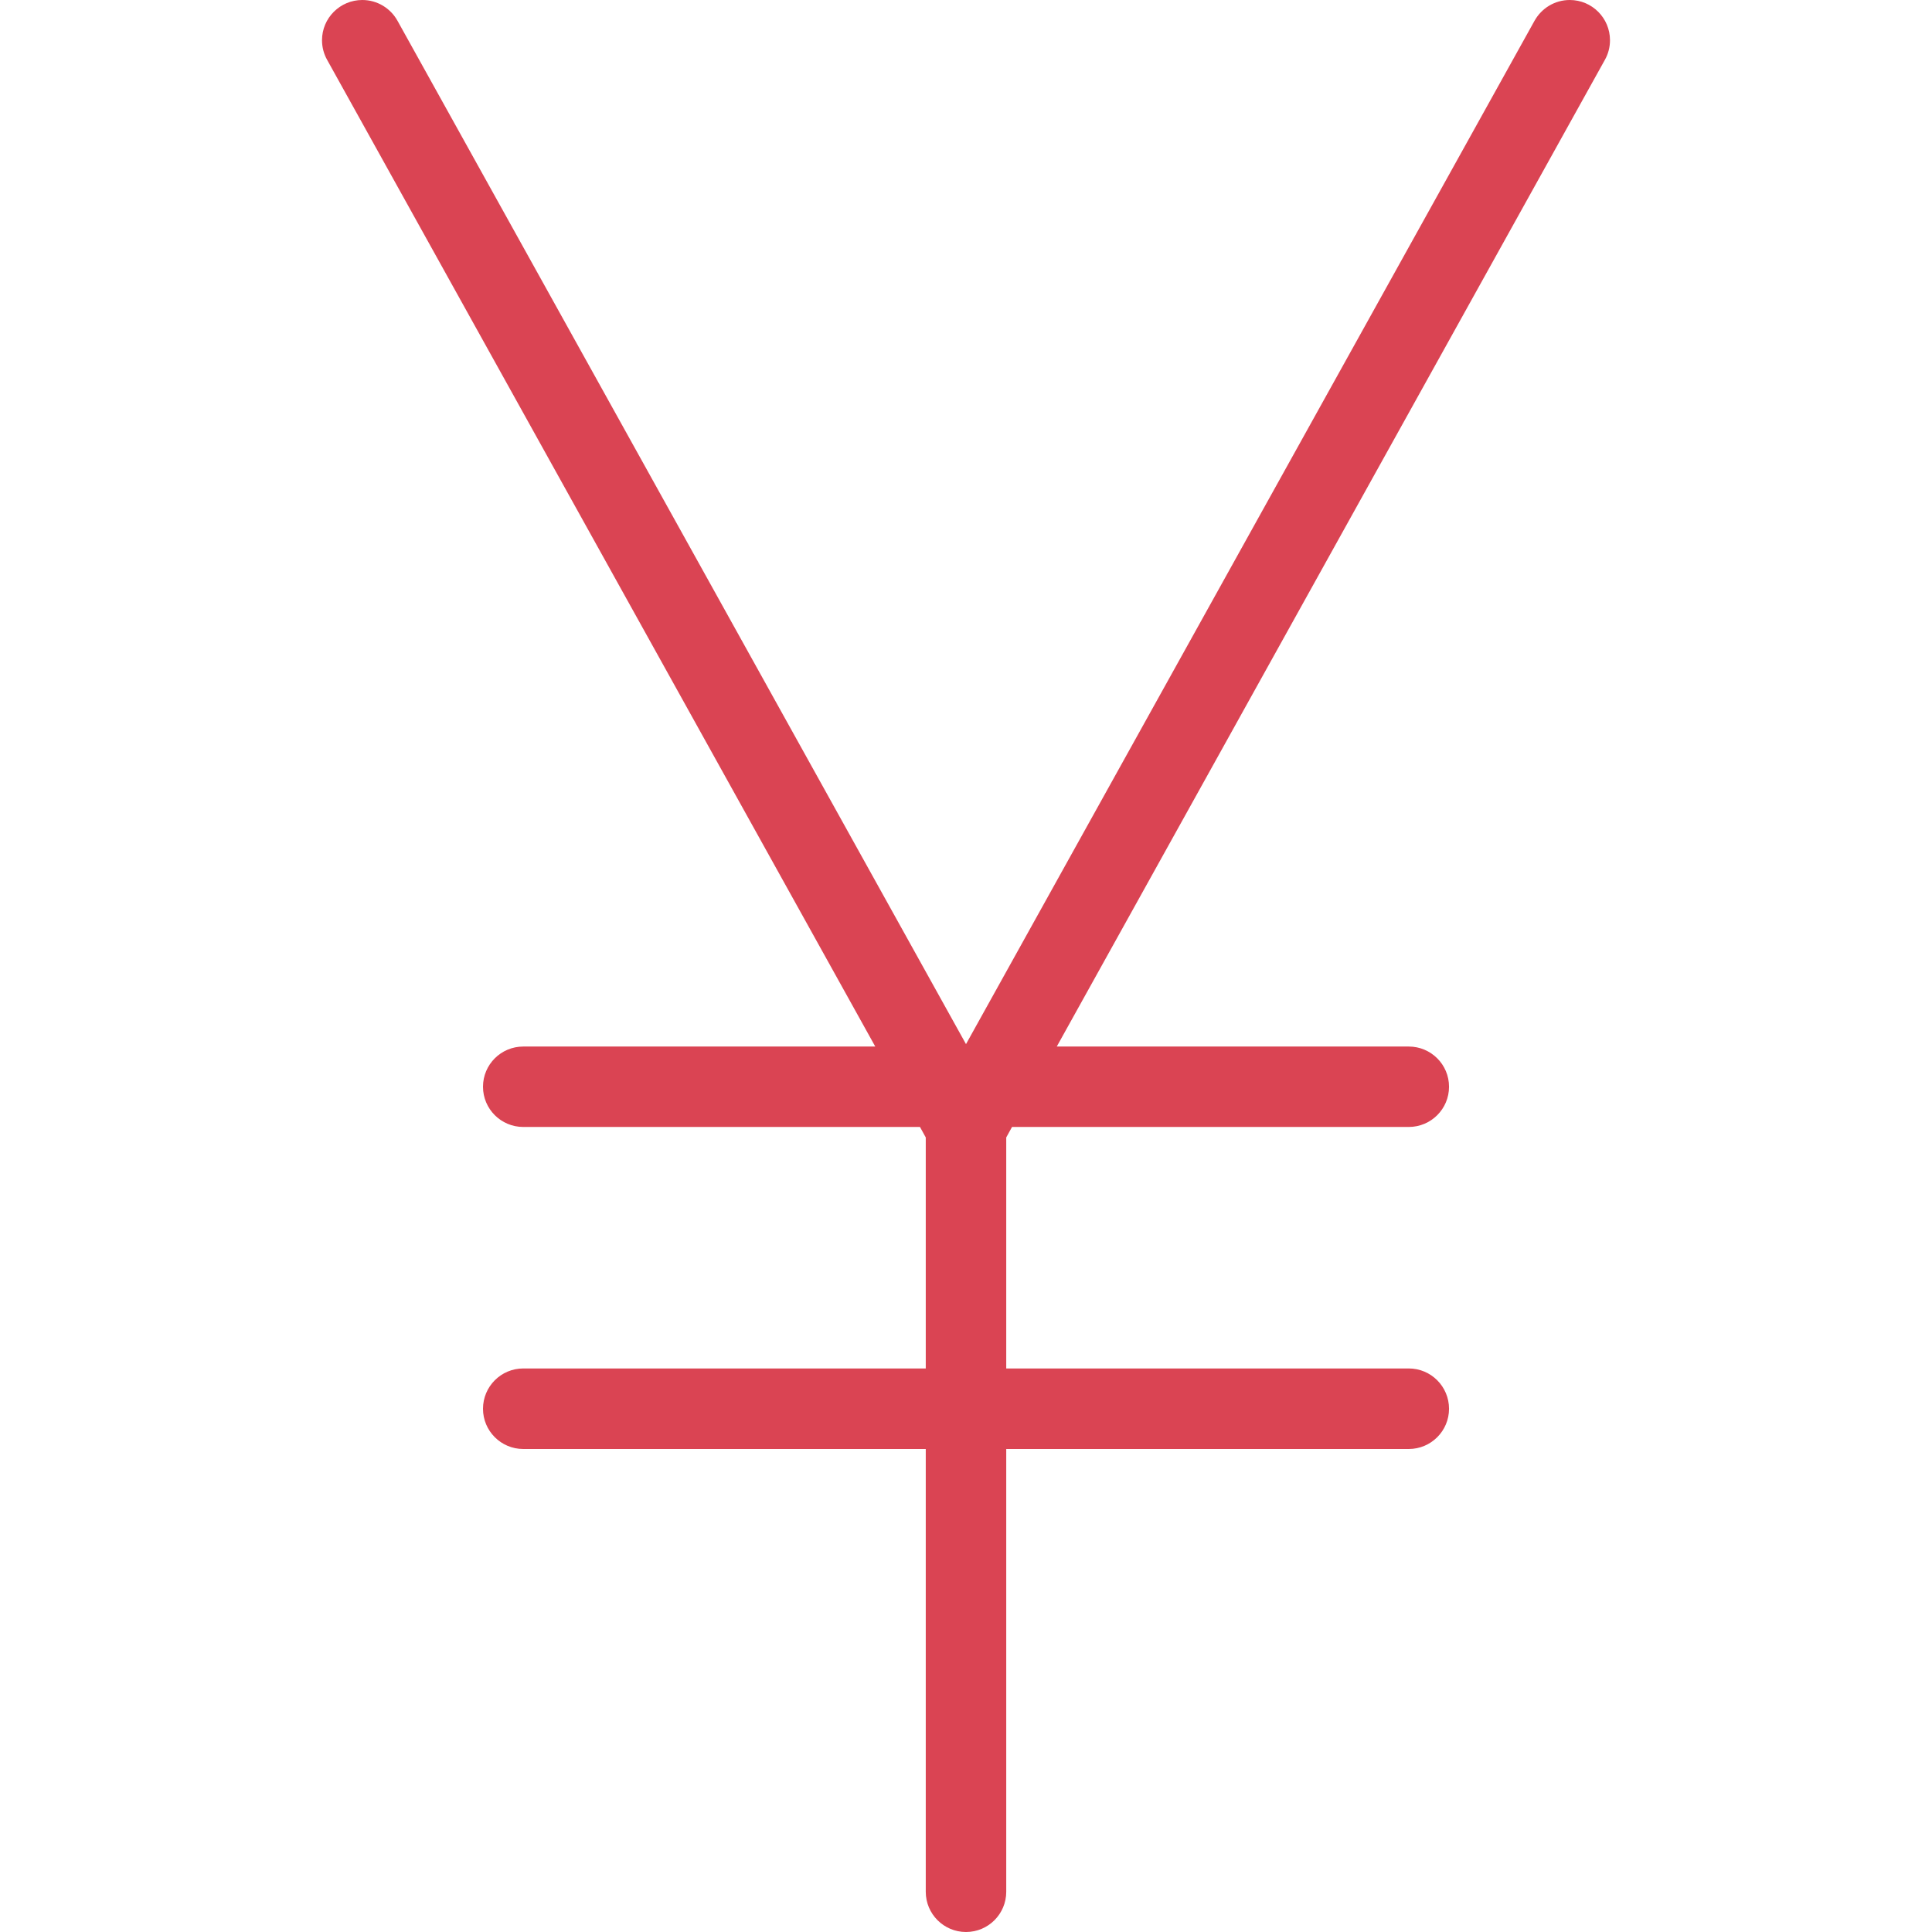
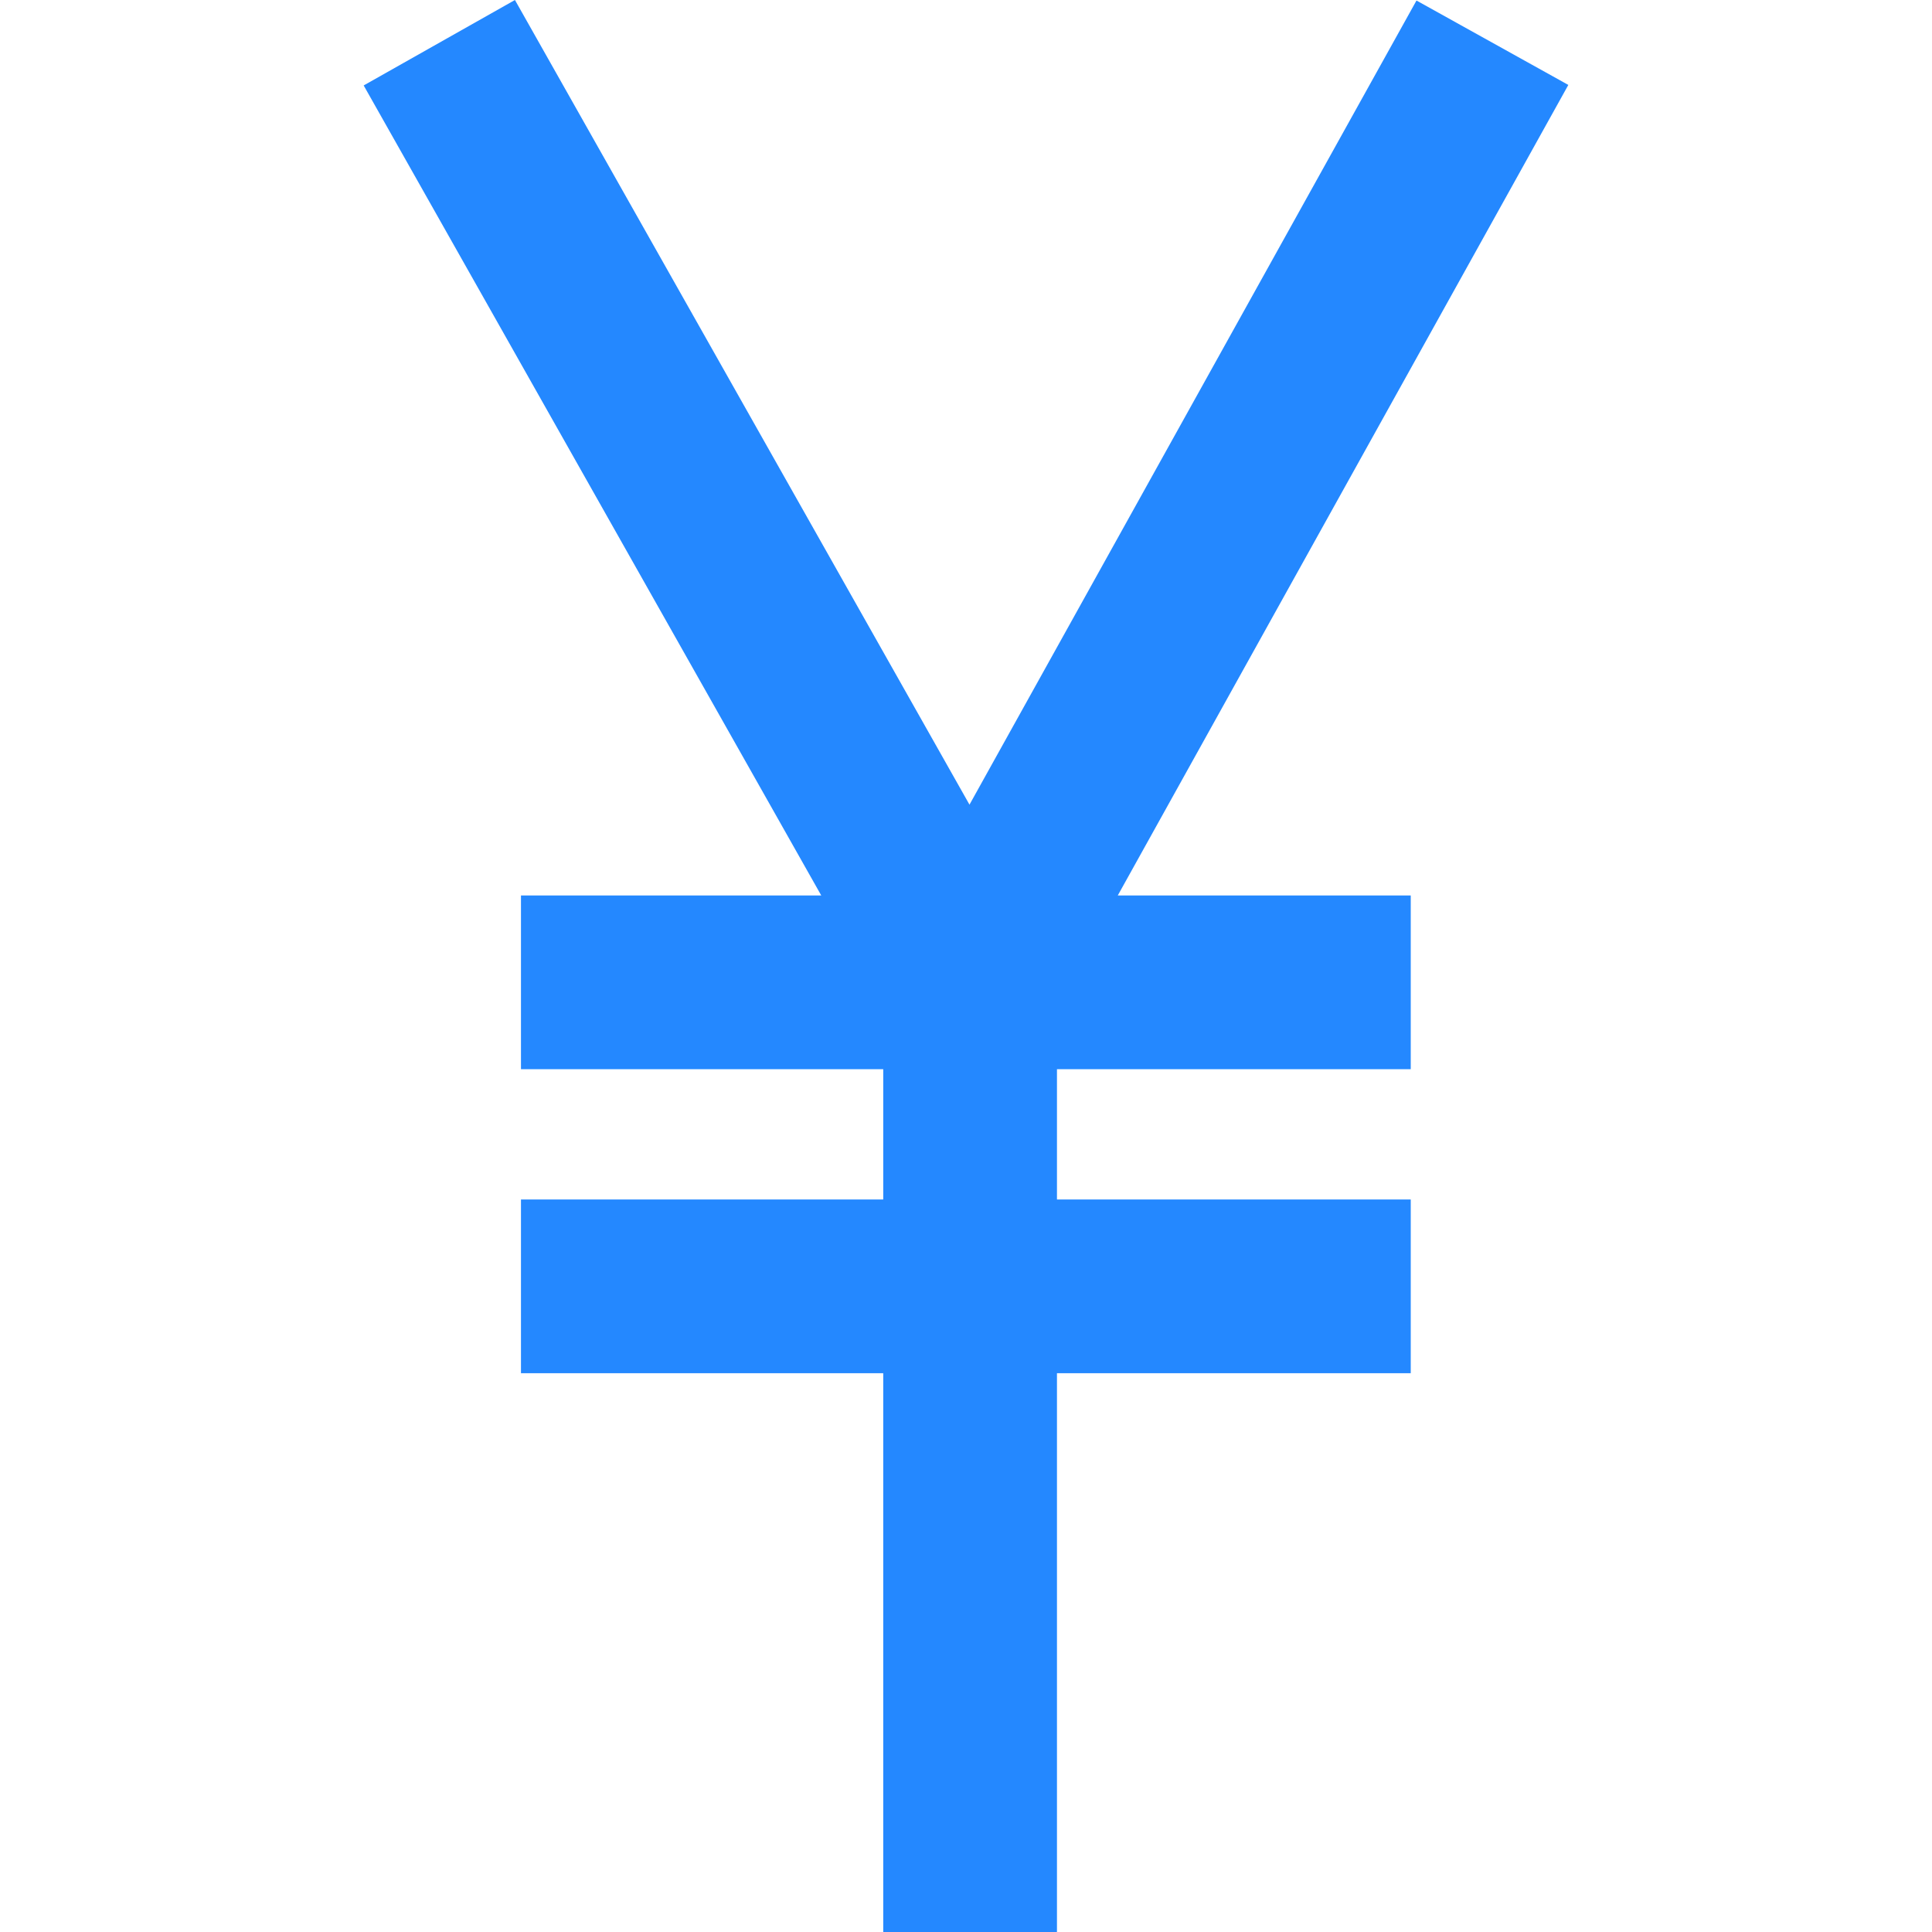
- <svg xmlns="http://www.w3.org/2000/svg" version="1.1" id="Layer_1" x="0px" y="0px" viewBox="0 0 512 512" style="enable-background:new 0 0 512 512;" xml:space="preserve">
-   <path style="fill:#DA4453;" d="M425.32,15.844c0.859-1.531,1.344-3.297,1.344-5.188C426.664,4.781,421.898,0,416.008,0  c-4.016,0-7.5,2.219-9.328,5.484l0,0l-0.047,0.062c0,0.016,0,0.047-0.016,0.047L256,276.703L105.398,5.609  c-0.016-0.016-0.023-0.047-0.039-0.078l-0.031-0.047l0,0C103.508,2.219,100.016,0,96.008,0c-5.891,0-10.672,4.781-10.672,10.656  c0,1.891,0.492,3.656,1.344,5.188l0,0l145.273,261.5h-93.281C132.781,277.344,128,282.11,128,288s4.781,10.656,10.672,10.656  h105.133l1.531,2.781v61.219H138.672c-5.891,0-10.672,4.781-10.672,10.688c0,5.875,4.781,10.656,10.672,10.656h106.664v117.344  c0,5.875,4.773,10.656,10.664,10.656c5.898,0,10.664-4.781,10.664-10.656V384h106.672c5.891,0,10.672-4.781,10.672-10.656  c0-5.906-4.781-10.688-10.672-10.688H266.664v-61.219l1.531-2.781h105.141c5.891,0,10.672-4.766,10.672-10.656  s-4.781-10.656-10.672-10.656h-93.281L425.32,15.844L425.32,15.844z" />
+ <svg xmlns="http://www.w3.org/2000/svg" version="1.1" id="Layer_1" x="0px" y="0px" viewBox="0 0 444.837 444.837" style="enable-background:new 0 0 444.837 444.837;" xml:space="preserve">
+   <polygon style="fill:#2488FF;" points="361.102,19.554 326.141,0.12 223.221,185.27 118.563,0 83.735,19.674 189.093,206.182   119.952,206.182 119.952,246.182 203.362,246.182 203.362,276.182 119.952,276.182 119.952,316.182 203.362,316.182   203.362,444.837 243.362,444.837 243.362,316.182 324.819,316.182 324.819,276.182 243.362,276.182 243.362,246.182   324.819,246.182 324.819,206.182 257.361,206.182 " />
  <g>
</g>
  <g>
</g>
  <g>
</g>
  <g>
</g>
  <g>
</g>
  <g>
</g>
  <g>
</g>
  <g>
</g>
  <g>
</g>
  <g>
</g>
  <g>
</g>
  <g>
</g>
  <g>
</g>
  <g>
</g>
  <g>
</g>
</svg>
